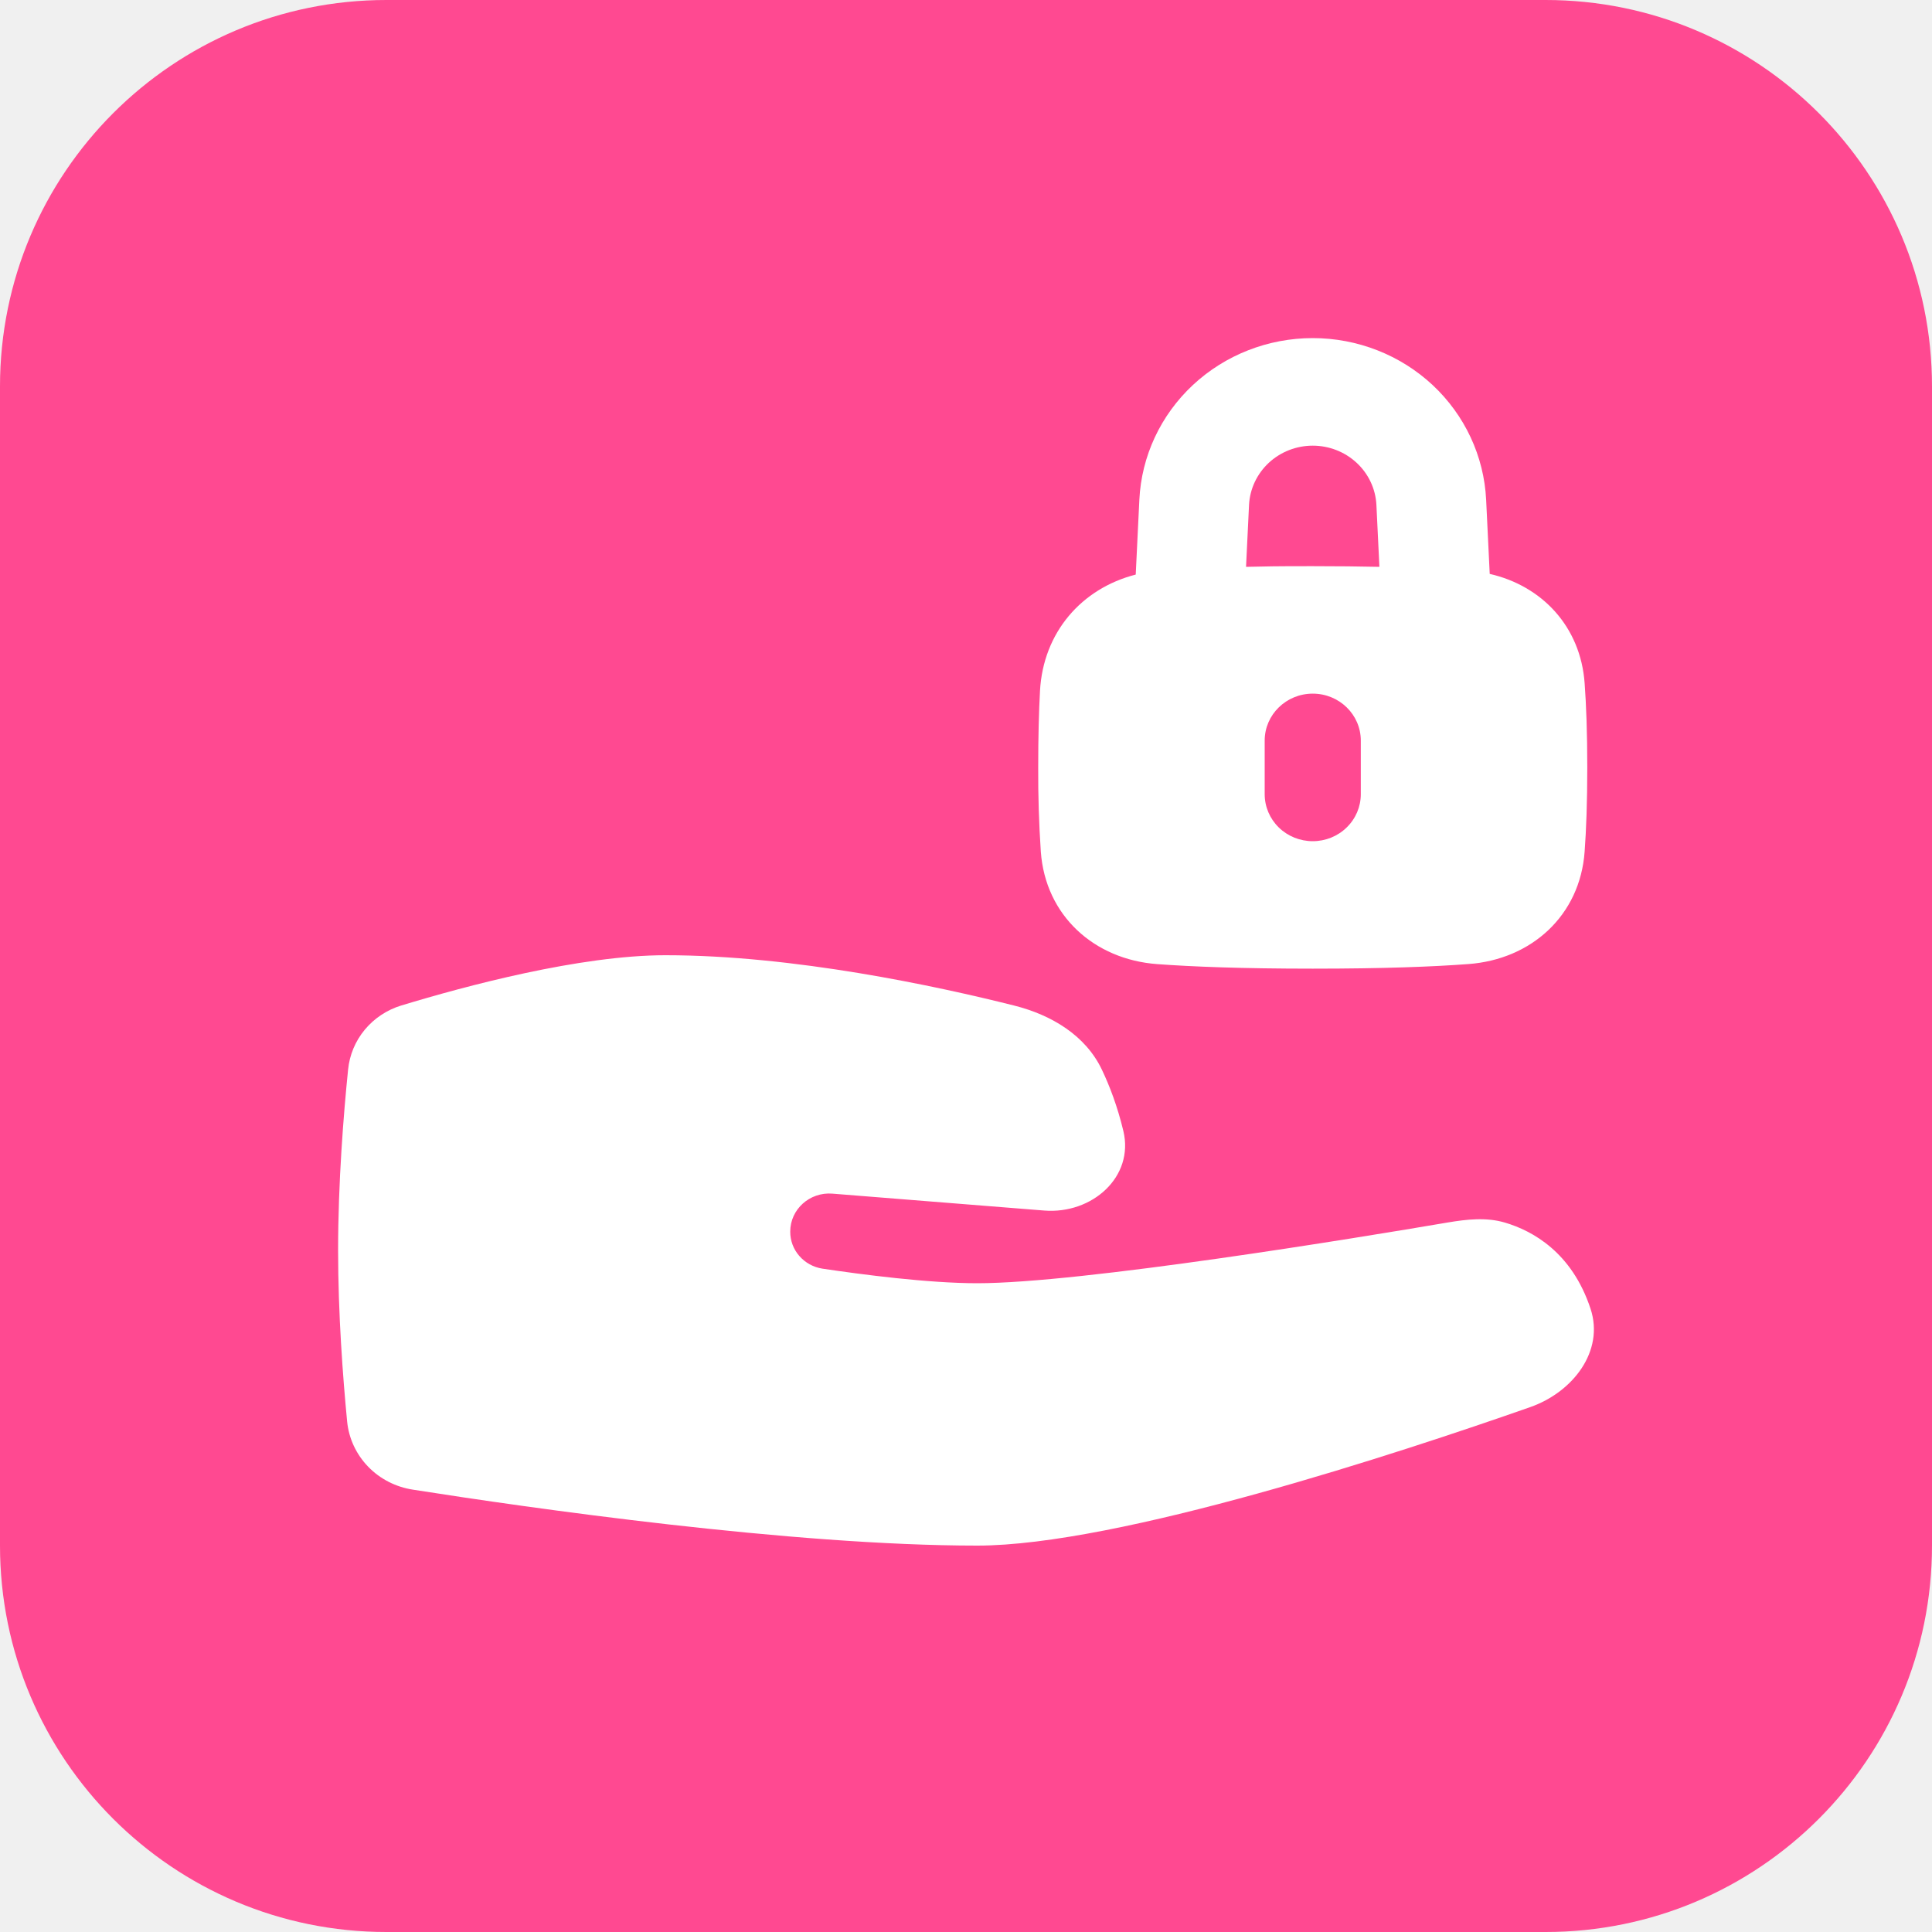
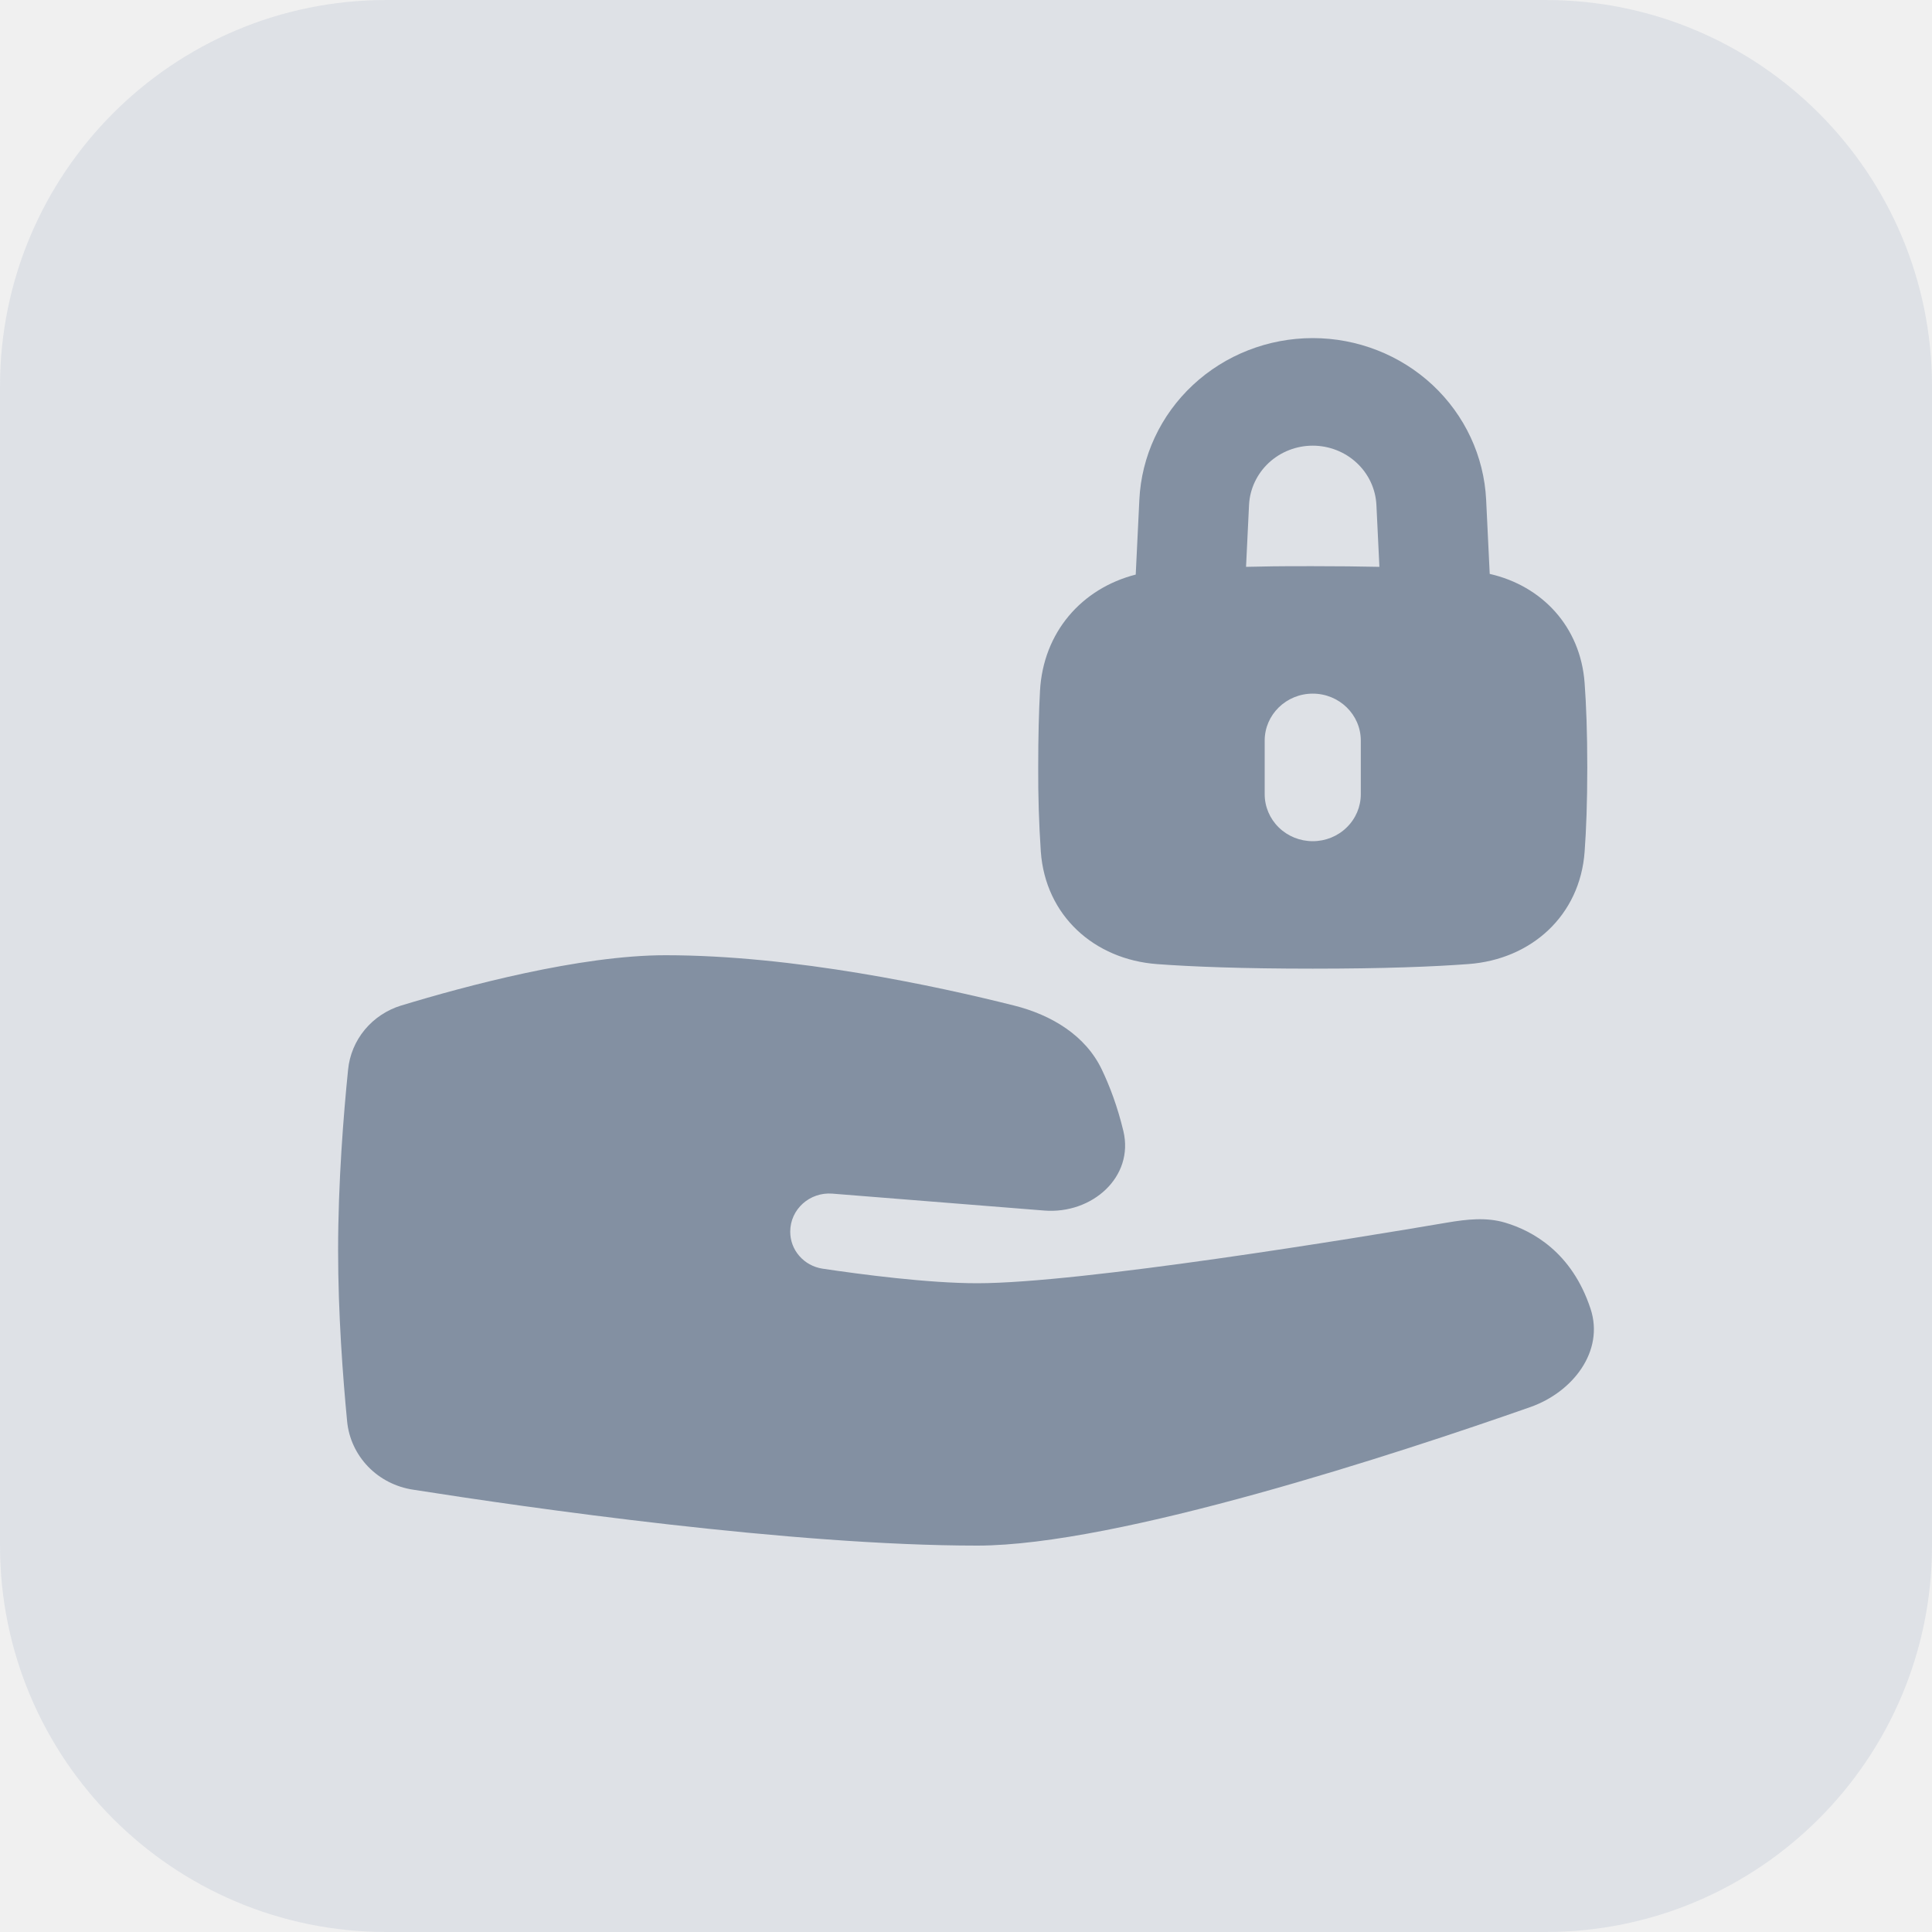
<svg xmlns="http://www.w3.org/2000/svg" preserveAspectRatio="none" overflow="visible" style="display: block;" width="40" height="40" viewBox="0 0 40 40" fill="none">
  <g id="streamline-plump:share-lock-solid">
-     <rect width="40" height="40" rx="8" fill="#FF4991" />
-     <path id="Vector" fill-rule="evenodd" clip-rule="evenodd" d="M23.589 10.348C23.632 9.446 24.029 8.595 24.698 7.971C25.366 7.348 26.255 7 27.179 7C28.103 7 28.991 7.348 29.66 7.971C30.328 8.595 30.725 9.446 30.769 10.348L30.843 11.882C31.926 12.129 32.724 12.974 32.808 14.144C32.841 14.594 32.863 15.166 32.863 15.888C32.863 16.611 32.841 17.182 32.808 17.632C32.713 18.957 31.703 19.865 30.399 19.96C29.679 20.014 28.646 20.055 27.179 20.055C25.712 20.055 24.679 20.014 23.959 19.961C22.654 19.865 21.644 18.957 21.549 17.632C21.51 17.052 21.492 16.47 21.495 15.888C21.495 15.247 21.509 14.727 21.532 14.305C21.598 13.092 22.393 12.183 23.514 11.896L23.589 10.348ZM28.559 11.736C28.149 11.727 27.689 11.722 27.179 11.722C26.413 11.721 26.21 11.727 25.798 11.736L25.86 10.452C25.877 10.122 26.024 9.81 26.269 9.582C26.515 9.354 26.84 9.227 27.179 9.227C27.517 9.227 27.843 9.354 28.088 9.582C28.334 9.81 28.48 10.122 28.497 10.452L28.559 11.736ZM27.179 14.361C27.728 14.361 28.174 14.796 28.174 15.333V16.444C28.174 16.702 28.069 16.949 27.882 17.131C27.696 17.314 27.443 17.416 27.179 17.416C26.915 17.416 26.662 17.314 26.475 17.131C26.289 16.949 26.184 16.702 26.184 16.444V15.333C26.184 14.796 26.63 14.361 27.179 14.361ZM8.309 20.817C8.012 20.908 7.749 21.082 7.553 21.318C7.357 21.554 7.237 21.841 7.207 22.144C7.114 23.058 7 24.473 7 25.889C7 27.203 7.099 28.518 7.187 29.43C7.221 29.78 7.374 30.109 7.621 30.365C7.868 30.621 8.196 30.788 8.551 30.842C10.957 31.22 16.393 32 20.234 32C23.142 32 28.961 30.087 31.681 29.133C32.567 28.822 33.219 27.973 32.931 27.098C32.545 25.925 31.726 25.481 31.16 25.313C30.773 25.198 30.368 25.244 29.97 25.311C28.109 25.628 22.384 26.568 20.234 26.568C19.221 26.568 17.837 26.387 17.027 26.266C16.841 26.237 16.671 26.144 16.549 26.003C16.426 25.863 16.36 25.684 16.361 25.499C16.361 25.038 16.763 24.676 17.233 24.713L21.619 25.063C22.612 25.142 23.485 24.365 23.258 23.416C23.136 22.907 22.974 22.483 22.812 22.144C22.475 21.437 21.77 21.013 20.997 20.819C19.399 20.417 16.437 19.777 13.778 19.777C12.007 19.777 9.628 20.416 8.308 20.818" fill="white" />
+     <rect width="40" height="40" rx="8" fill="#C4CCD7" fill-opacity="0.4" />
+     <path id="Vector" fill-rule="evenodd" clip-rule="evenodd" d="M23.589 10.348C23.632 9.446 24.029 8.595 24.698 7.971C25.366 7.348 26.255 7 27.179 7C28.103 7 28.991 7.348 29.66 7.971C30.328 8.595 30.725 9.446 30.769 10.348L30.843 11.882C31.926 12.129 32.724 12.974 32.808 14.144C32.841 14.594 32.863 15.166 32.863 15.888C32.863 16.611 32.841 17.182 32.808 17.632C32.713 18.957 31.703 19.865 30.399 19.96C29.679 20.014 28.646 20.055 27.179 20.055C25.712 20.055 24.679 20.014 23.959 19.961C22.654 19.865 21.644 18.957 21.549 17.632C21.51 17.052 21.492 16.47 21.495 15.888C21.495 15.247 21.509 14.727 21.532 14.305C21.598 13.092 22.393 12.183 23.514 11.896L23.589 10.348ZM28.559 11.736C28.149 11.727 27.689 11.722 27.179 11.722C26.413 11.721 26.21 11.727 25.798 11.736L25.86 10.452C25.877 10.122 26.024 9.81 26.269 9.582C26.515 9.354 26.84 9.227 27.179 9.227C27.517 9.227 27.843 9.354 28.088 9.582C28.334 9.81 28.48 10.122 28.497 10.452L28.559 11.736ZM27.179 14.361C27.728 14.361 28.174 14.796 28.174 15.333V16.444C28.174 16.702 28.069 16.949 27.882 17.131C27.696 17.314 27.443 17.416 27.179 17.416C26.915 17.416 26.662 17.314 26.475 17.131C26.289 16.949 26.184 16.702 26.184 16.444V15.333C26.184 14.796 26.63 14.361 27.179 14.361ZM8.309 20.817C8.012 20.908 7.749 21.082 7.553 21.318C7.357 21.554 7.237 21.841 7.207 22.144C7.114 23.058 7 24.473 7 25.889C7 27.203 7.099 28.518 7.187 29.43C7.221 29.78 7.374 30.109 7.621 30.365C7.868 30.621 8.196 30.788 8.551 30.842C10.957 31.22 16.393 32 20.234 32C23.142 32 28.961 30.087 31.681 29.133C32.567 28.822 33.219 27.973 32.931 27.098C32.545 25.925 31.726 25.481 31.16 25.313C30.773 25.198 30.368 25.244 29.97 25.311C28.109 25.628 22.384 26.568 20.234 26.568C19.221 26.568 17.837 26.387 17.027 26.266C16.841 26.237 16.671 26.144 16.549 26.003C16.426 25.863 16.36 25.684 16.361 25.499C16.361 25.038 16.763 24.676 17.233 24.713L21.619 25.063C22.612 25.142 23.485 24.365 23.258 23.416C23.136 22.907 22.974 22.483 22.812 22.144C22.475 21.437 21.77 21.013 20.997 20.819C19.399 20.417 16.437 19.777 13.778 19.777C12.007 19.777 9.628 20.416 8.308 20.818" fill="#8390A2" />
  </g>
</svg>
